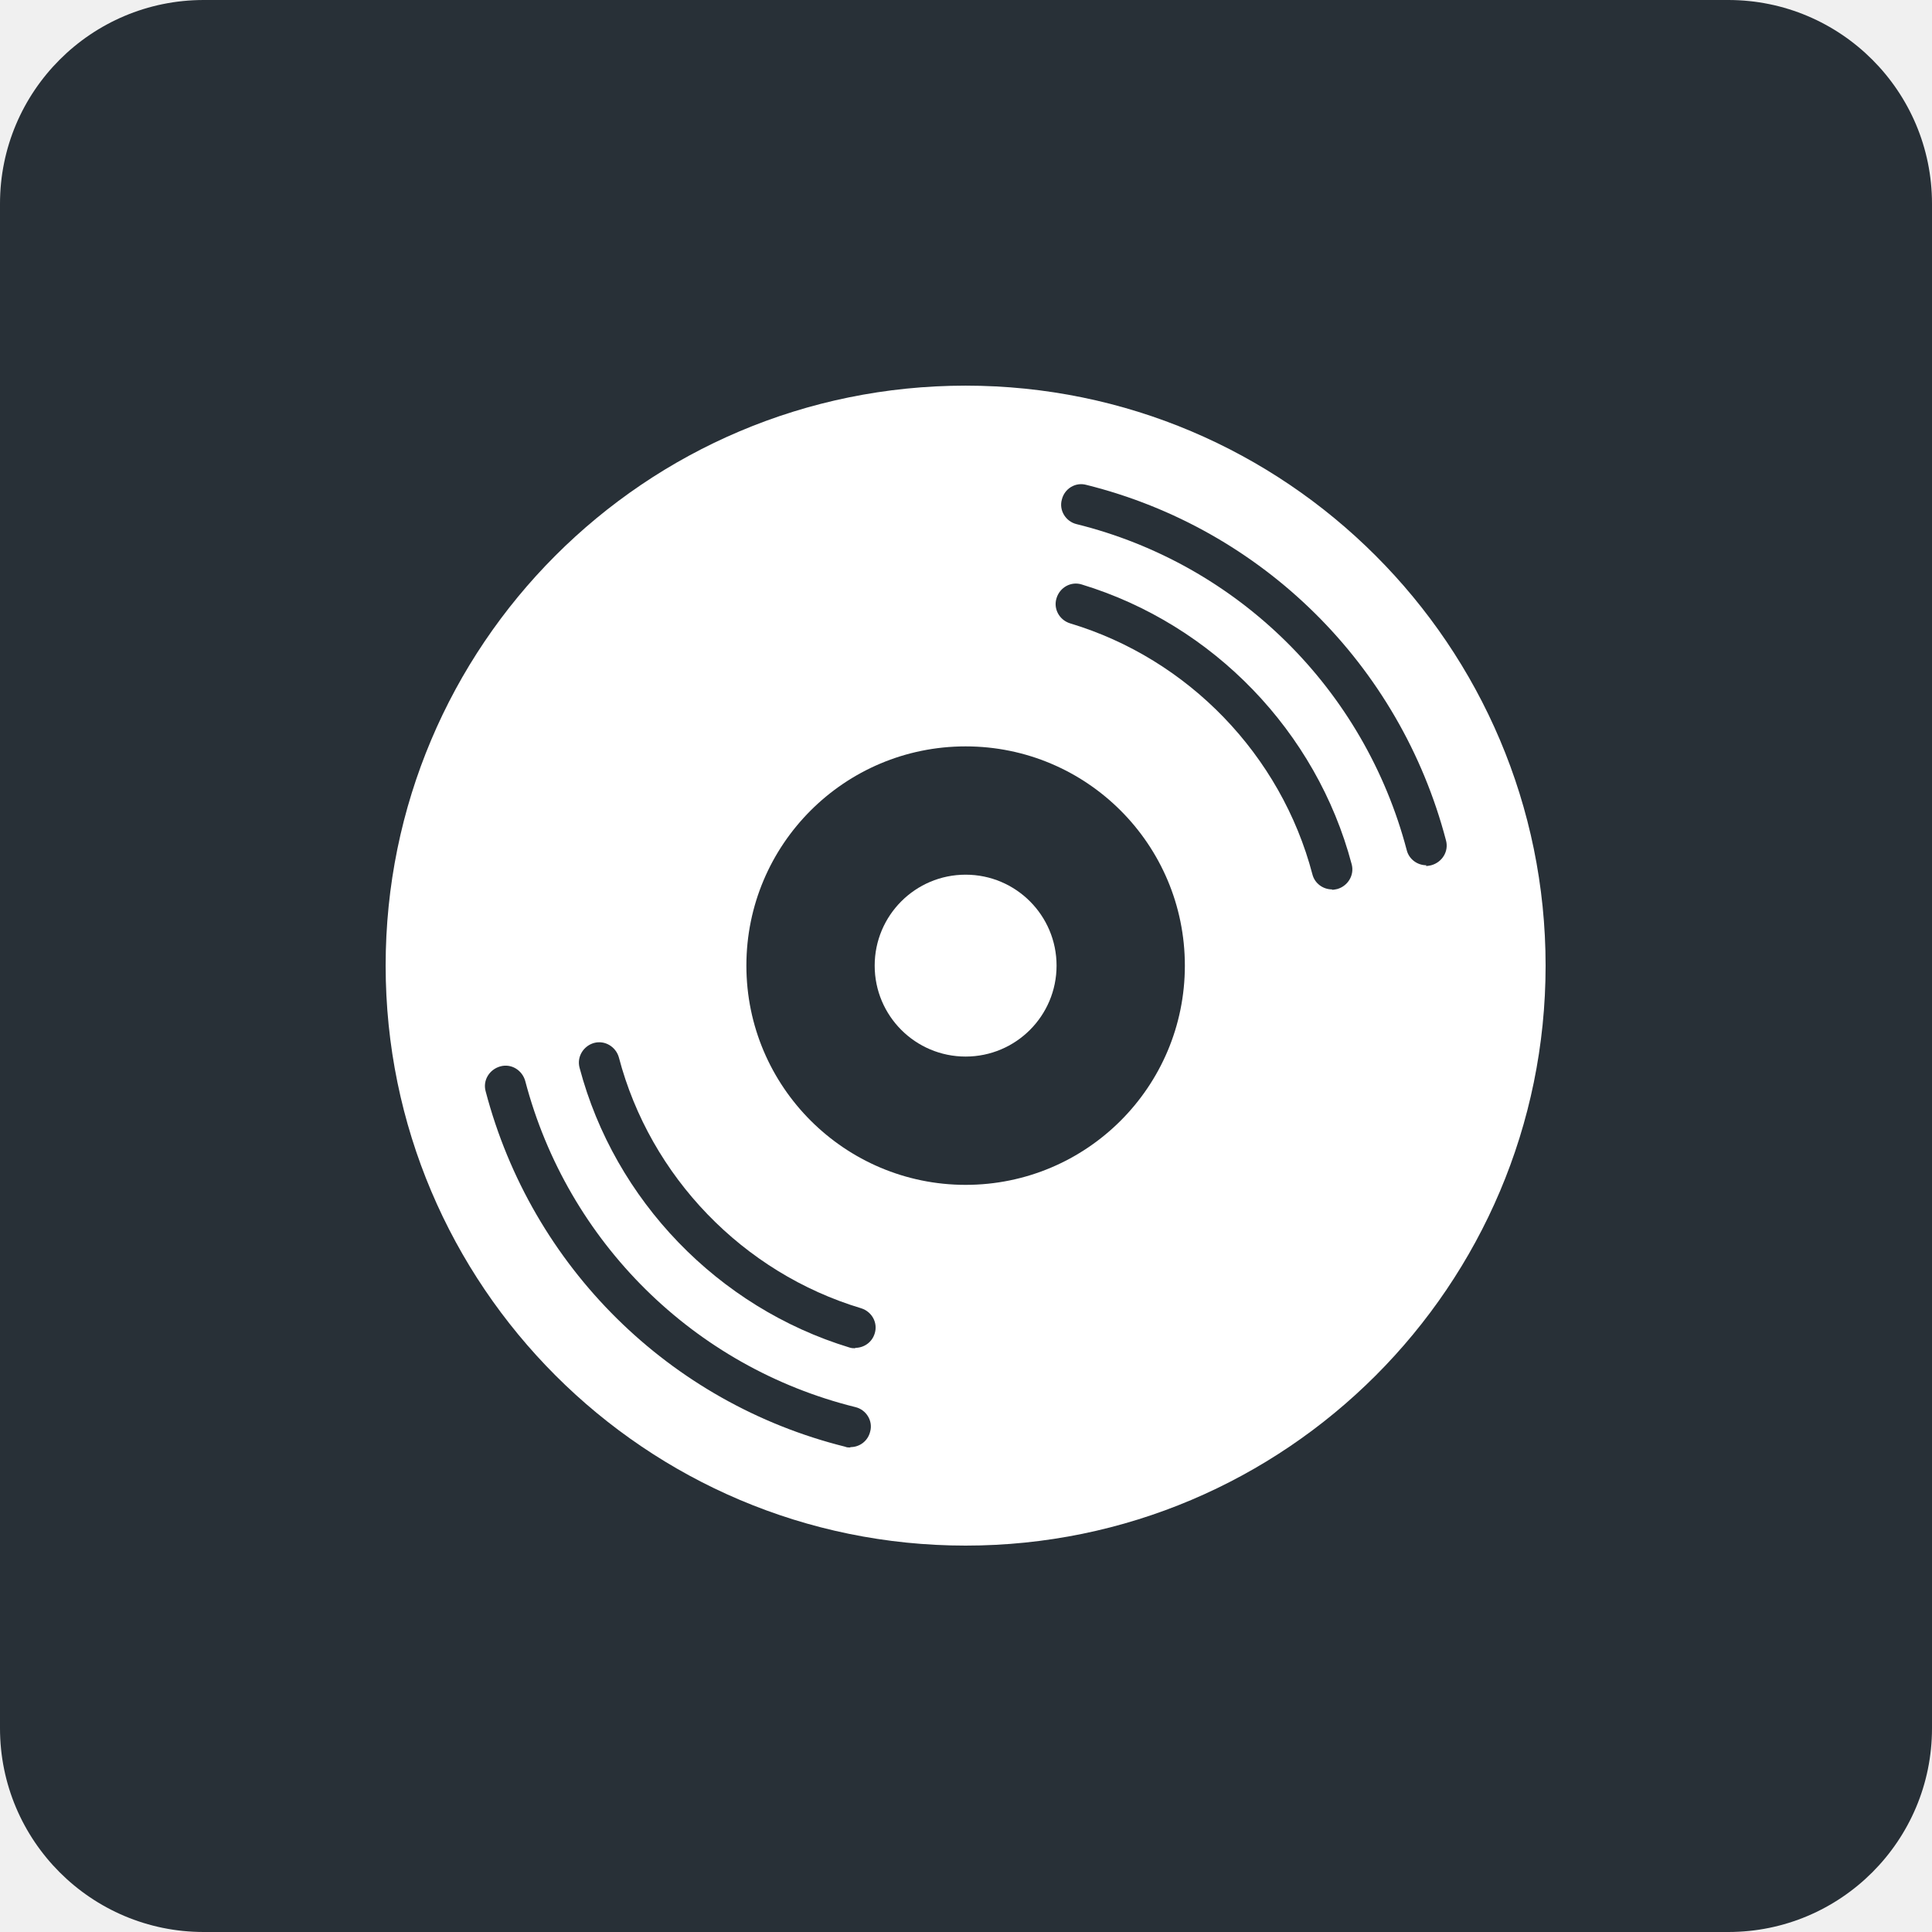
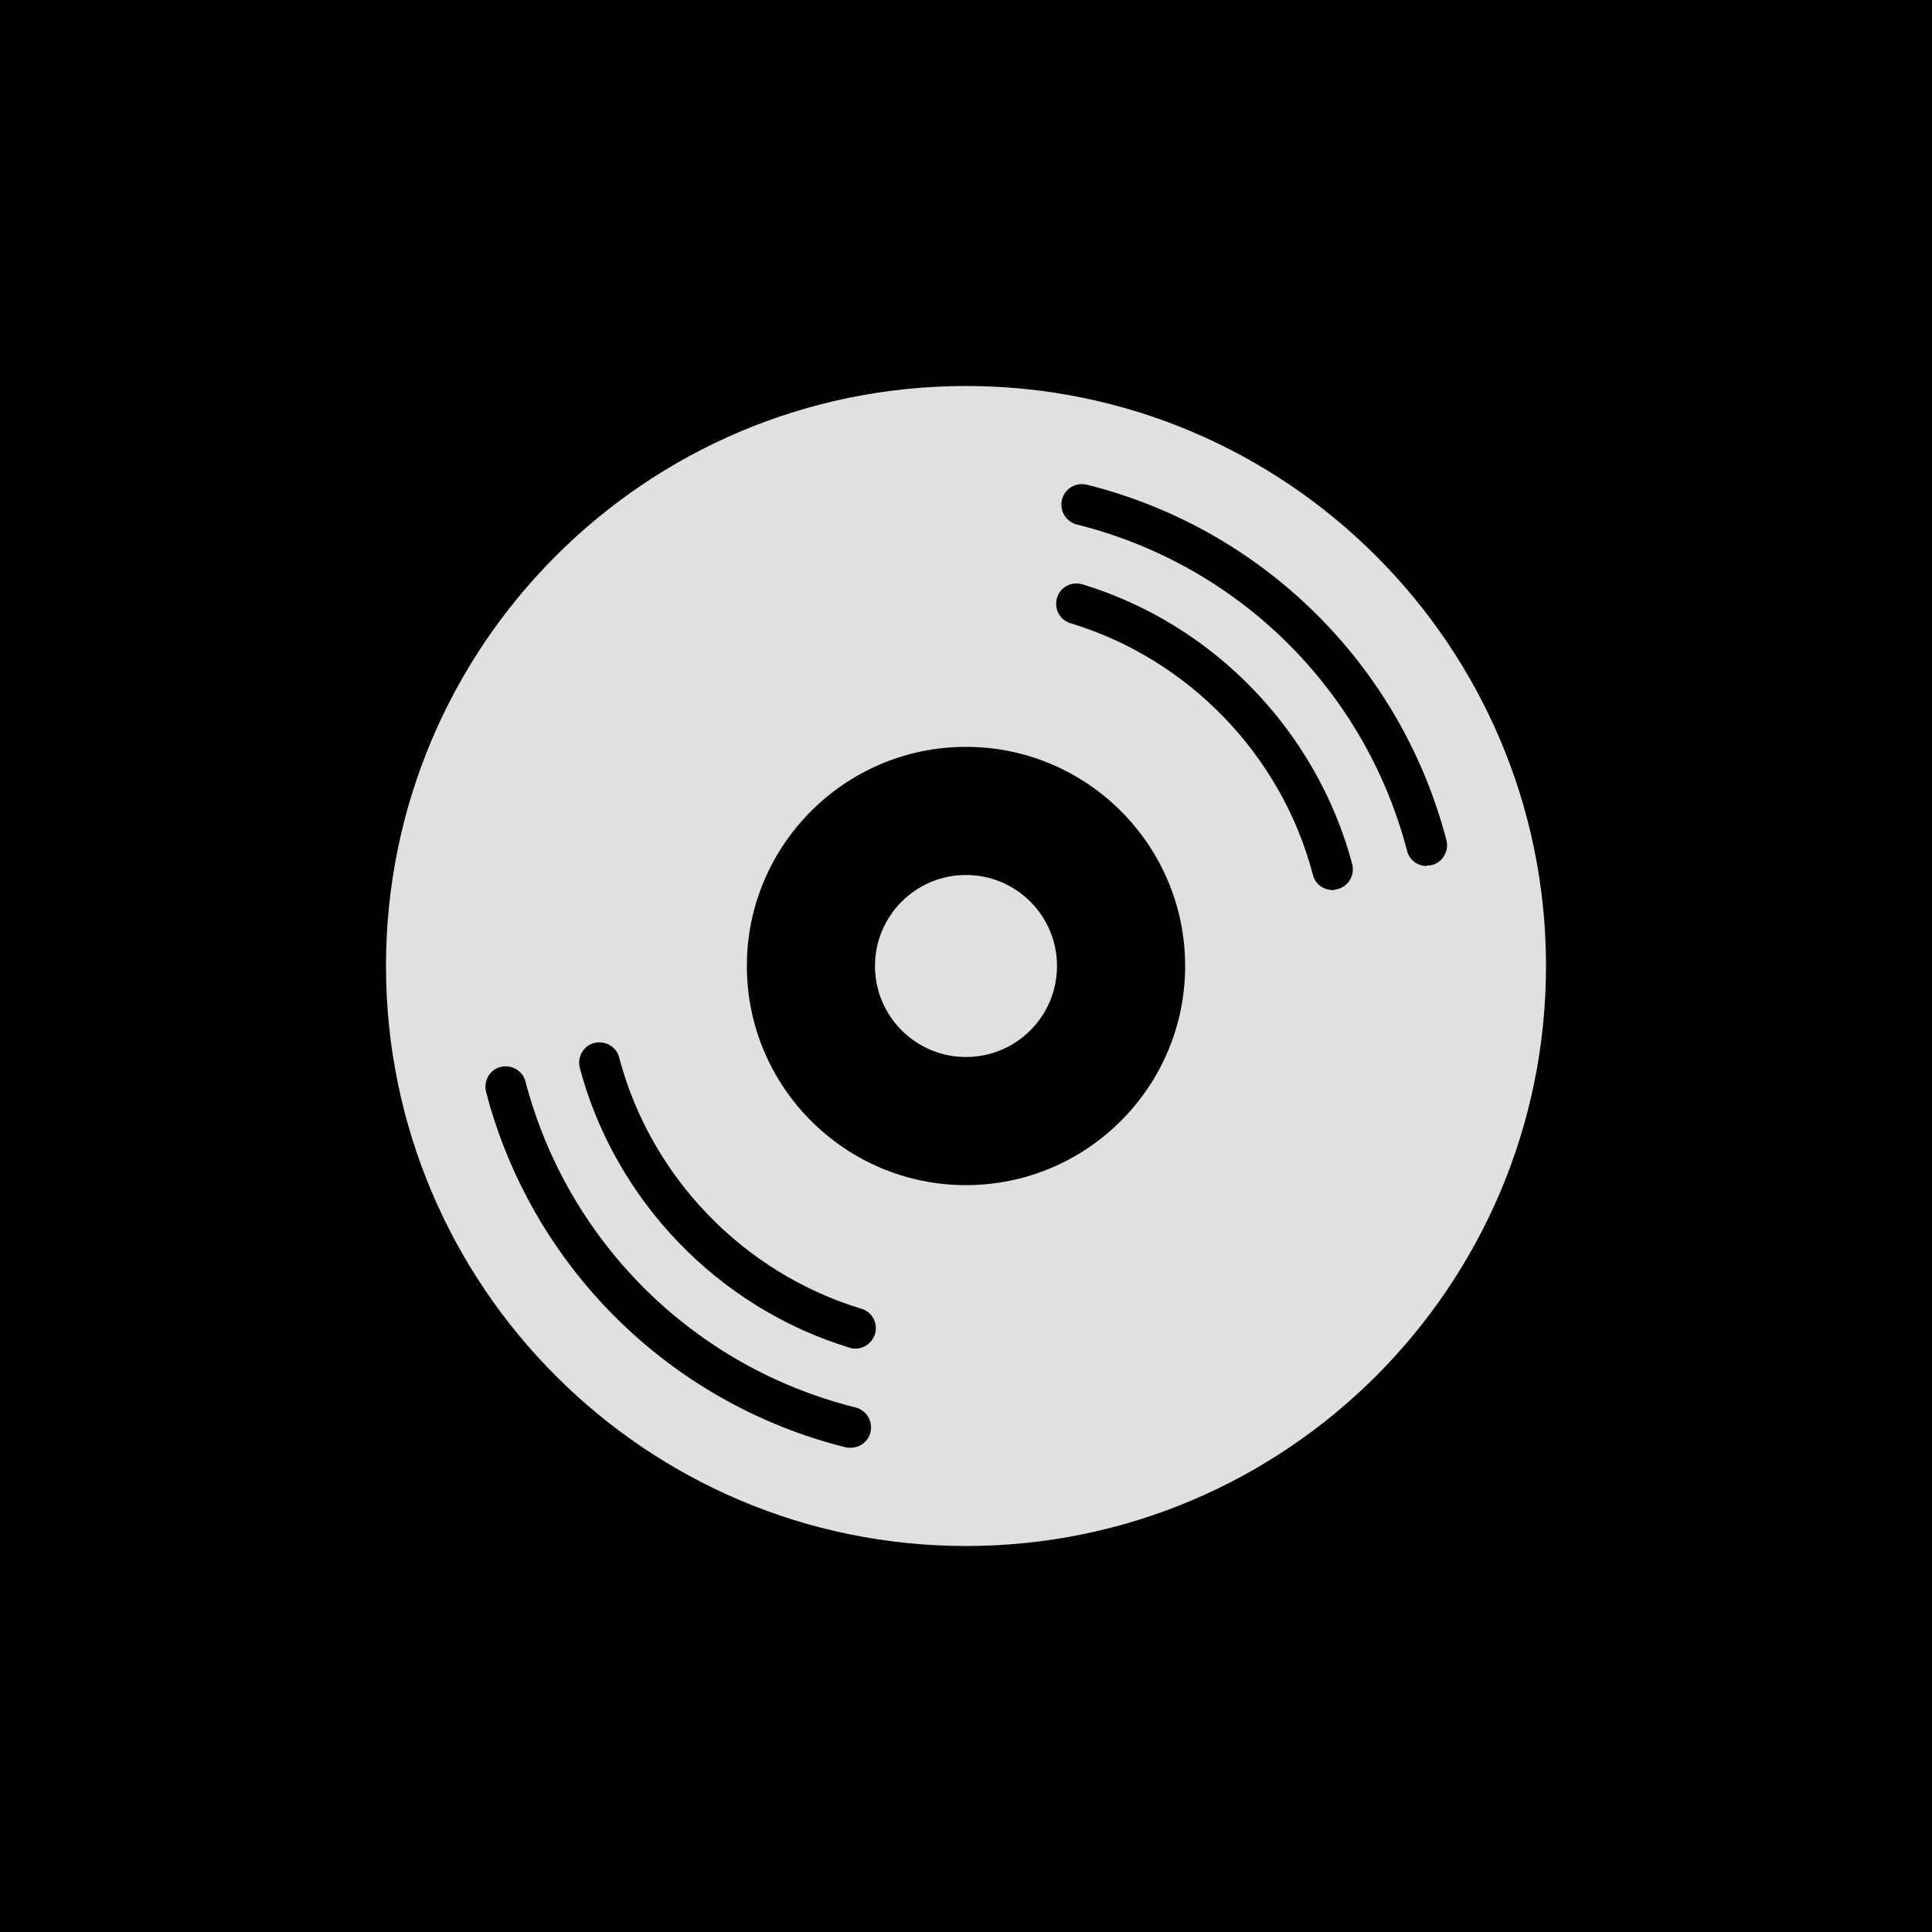
- <svg xmlns="http://www.w3.org/2000/svg" id="Layer_1" version="1.1" viewBox="0 0 512 512">
+ <svg xmlns="http://www.w3.org/2000/svg" id="Layer_1" data-name="Layer 1" viewBox="0 0 426.7 426.7">
  <defs>
    <style>
-       .st0 {
-         fill: #fff;
-       }
- 
-       .st1 {
-         fill: #283037;
+       .cls-1 {
+         fill: #dee0e2;
      }
    </style>
  </defs>
-   <rect class="st1" x="-822" y="31.7" width="426.7" height="426.7" rx="15.7" ry="15.7" />
+   <rect x="-3.91" y="-3.91" width="434.51" height="434.51" />
  <g>
-     <path class="st0" d="M-608.7,116.9c-70.8,0-128.1,57.4-128.1,128.1s57.4,128.1,128.1,128.1,128.1-57.4,128.1-128.1-57.4-128.1-128.1-128.1h0ZM-608.7,293.4c-26.7,0-48.4-21.7-48.4-48.4s21.7-48.4,48.4-48.4,48.4,21.7,48.4,48.4-21.7,48.4-48.4,48.4h0Z" />
-     <circle class="st0" cx="-608.7" cy="245" r="20.1" />
-   </g>
-   <path class="st1" d="M-527.8,228.2c-2,0-3.8-1.3-4.3-3.4-6.9-26.3-27.4-47.6-53.5-55.5-2.4-.7-3.7-3.2-3-5.6.7-2.4,3.2-3.7,5.6-3,29,8.8,51.8,32.5,59.6,61.8.6,2.4-.8,4.9-3.2,5.5-.4.1-.8.1-1.2.1Z" />
-   <path class="st1" d="M-507,222.9c-2,0-3.8-1.3-4.3-3.4-9.3-35.5-37.2-63.1-72.9-72-2.4-.6-3.9-3-3.3-5.5.6-2.4,3-3.9,5.5-3.3,38.8,9.7,69.3,39.8,79.4,78.5.6,2.4-.8,4.9-3.2,5.5-.4.1-.8.1-1.1.1Z" />
-   <path class="st1" d="M-633.1,329.5c-.4,0-.9,0-1.3-.2-29-8.8-51.8-32.5-59.6-61.8-.6-2.4.8-4.9,3.2-5.5s4.9.8,5.5,3.2c6.9,26.3,27.4,47.6,53.5,55.5,2.4.7,3.7,3.2,3,5.6-.6,1.9-2.4,3.2-4.3,3.2Z" />
-   <path class="st1" d="M-634.2,351.4c-.4,0-.7,0-1.1-.1-38.8-9.7-69.3-39.8-79.4-78.5-.6-2.4.8-4.9,3.2-5.5,2.4-.6,4.9.8,5.5,3.2,9.3,35.5,37.2,63.1,72.9,72,2.4.6,3.9,3,3.3,5.5-.5,2-2.3,3.4-4.4,3.4Z" />
-   <g>
-     <rect class="st1" x="-257.9" y="149.1" width="192" height="192" rx="20.2" ry="20.2" />
    <g>
-       <path class="st0" d="M-161.9,187.4c-31.9,0-57.6,25.8-57.6,57.6s25.8,57.6,57.6,57.6,57.6-25.8,57.6-57.6-25.8-57.6-57.6-57.6h0ZM-161.9,266.8c-12,0-21.8-9.8-21.8-21.8s9.8-21.8,21.8-21.8,21.8,9.8,21.8,21.8-9.8,21.8-21.8,21.8h0Z" />
-       <circle class="st0" cx="-161.9" cy="245.1" r="9" />
+       <path class="cls-1" d="M213.35,85.25c-70.8,0-128.1,57.4-128.1,128.1s57.4,128.1,128.1,128.1,128.1-57.4,128.1-128.1-57.4-128.1-128.1-128.1h0ZM213.35,261.75c-26.7,0-48.4-21.7-48.4-48.4s21.7-48.4,48.4-48.4,48.4,21.7,48.4,48.4-21.7,48.4-48.4,48.4h0Z" />
+       <circle class="cls-1" cx="213.35" cy="213.35" r="20.1" />
    </g>
-     <path class="st1" d="M-125.5,237.5c-.9,0-1.7-.6-2-1.5-3.1-11.8-12.3-21.4-24.1-25-1.1-.3-1.7-1.5-1.3-2.5.3-1.1,1.5-1.7,2.5-1.3,13.1,4,23.3,14.6,26.8,27.8.3,1.1-.4,2.2-1.4,2.5-.2,0-.3,0-.5,0Z" />
-     <path class="st1" d="M-116.2,235.1c-.9,0-1.7-.6-2-1.5-4.2-16-16.8-28.4-32.8-32.4-1.1-.3-1.7-1.4-1.5-2.5.3-1.1,1.4-1.7,2.5-1.5,17.5,4.4,31.2,17.9,35.7,35.3.3,1.1-.4,2.2-1.4,2.5-.2,0-.3,0-.5,0Z" />
-     <path class="st1" d="M-172.9,283.1c-.2,0-.4,0-.6,0-13.1-4-23.3-14.6-26.8-27.8-.3-1.1.4-2.2,1.4-2.5s2.2.4,2.5,1.4c3.1,11.8,12.3,21.4,24.1,25,1.1.3,1.7,1.5,1.3,2.5-.3.9-1.1,1.4-1.9,1.4Z" />
-     <path class="st1" d="M-173.4,292.9c-.2,0-.3,0-.5,0-17.5-4.4-31.2-17.9-35.7-35.3-.3-1.1.4-2.2,1.4-2.5,1.1-.3,2.2.4,2.5,1.4,4.2,16,16.8,28.4,32.8,32.4,1.1.3,1.7,1.4,1.5,2.5-.2.9-1.1,1.5-2,1.5Z" />
-   </g>
-   <g>
-     <rect class="st1" y="0" width="512" height="512" rx="54" ry="54" />
-     <g>
-       <path class="st0" d="M255.9,102.2c-85,0-153.7,68.9-153.7,153.7s68.9,153.7,153.7,153.7,153.7-68.9,153.7-153.7-68.9-153.7-153.7-153.7h0ZM255.9,314c-32,0-58.1-26-58.1-58.1s26-58.1,58.1-58.1,58.1,26,58.1,58.1-26,58.1-58.1,58.1h0Z" />
-       <circle class="st0" cx="255.9" cy="255.9" r="24.1" />
-     </g>
-     <path class="st1" d="M353,235.7c-2.4,0-4.6-1.6-5.2-4-8.3-31.6-32.9-57.1-64.2-66.5-2.9-.9-4.5-3.9-3.6-6.7.9-2.9,3.9-4.5,6.7-3.6,34.8,10.6,62.2,39,71.5,74.1.8,2.9-1,5.8-3.8,6.6-.5.1-.9.2-1.4.2Z" />
-     <path class="st1" d="M378,229.3c-2.4,0-4.6-1.6-5.2-4-11.2-42.6-44.7-75.8-87.5-86.4-2.9-.7-4.7-3.7-3.9-6.5.7-2.9,3.6-4.7,6.5-3.9,46.6,11.6,83.1,47.7,95.3,94.2.8,2.9-1,5.8-3.9,6.6-.5.1-.9.2-1.4.2Z" />
-     <path class="st1" d="M226.7,357.3c-.5,0-1,0-1.6-.2-34.8-10.6-62.2-39-71.5-74.1-.8-2.9,1-5.8,3.8-6.6,2.9-.8,5.8,1,6.6,3.8,8.3,31.6,32.9,57.1,64.2,66.5,2.9.9,4.5,3.9,3.6,6.7-.7,2.3-2.8,3.8-5.2,3.8Z" />
-     <path class="st1" d="M225.3,383.6c-.4,0-.9,0-1.3-.2-46.6-11.6-83.1-47.7-95.3-94.2-.8-2.9,1-5.8,3.9-6.6,2.9-.8,5.8,1,6.6,3.9,11.2,42.6,44.7,75.8,87.5,86.4,2.9.7,4.7,3.7,3.9,6.5-.6,2.5-2.8,4.1-5.2,4.1Z" />
+     <path d="M294.25,196.55c-2,0-3.8-1.3-4.3-3.4-6.9-26.3-27.4-47.6-53.5-55.5-2.4-.7-3.7-3.2-3-5.6.7-2.4,3.2-3.7,5.6-3,29,8.8,51.8,32.5,59.6,61.8.6,2.4-.8,4.9-3.2,5.5s-.8.1-1.2.1h0v.1Z" />
+     <path d="M315.05,191.25c-2,0-3.8-1.3-4.3-3.4-9.3-35.5-37.2-63.1-72.9-72-2.4-.6-3.9-3-3.3-5.5.6-2.4,3-3.9,5.5-3.3,38.8,9.7,69.3,39.8,79.4,78.5.6,2.4-.8,4.9-3.2,5.5-.4.1-.8.1-1.1.1h0l-.1.1Z" />
+     <path d="M188.95,297.85c-.4,0-.9,0-1.3-.2-29-8.8-51.8-32.5-59.6-61.8-.6-2.4.8-4.9,3.2-5.5s4.9.8,5.5,3.2c6.9,26.3,27.4,47.6,53.5,55.5,2.4.7,3.7,3.2,3,5.6-.6,1.9-2.4,3.2-4.3,3.2h0Z" />
+     <path d="M187.85,319.75c-.4,0-.7,0-1.1-.1-38.8-9.7-69.3-39.8-79.4-78.5-.6-2.4.8-4.9,3.2-5.5s4.9.8,5.5,3.2c9.3,35.5,37.2,63.1,72.9,72,2.4.6,3.9,3,3.3,5.5-.5,2-2.3,3.4-4.4,3.4h0Z" />
  </g>
</svg>
